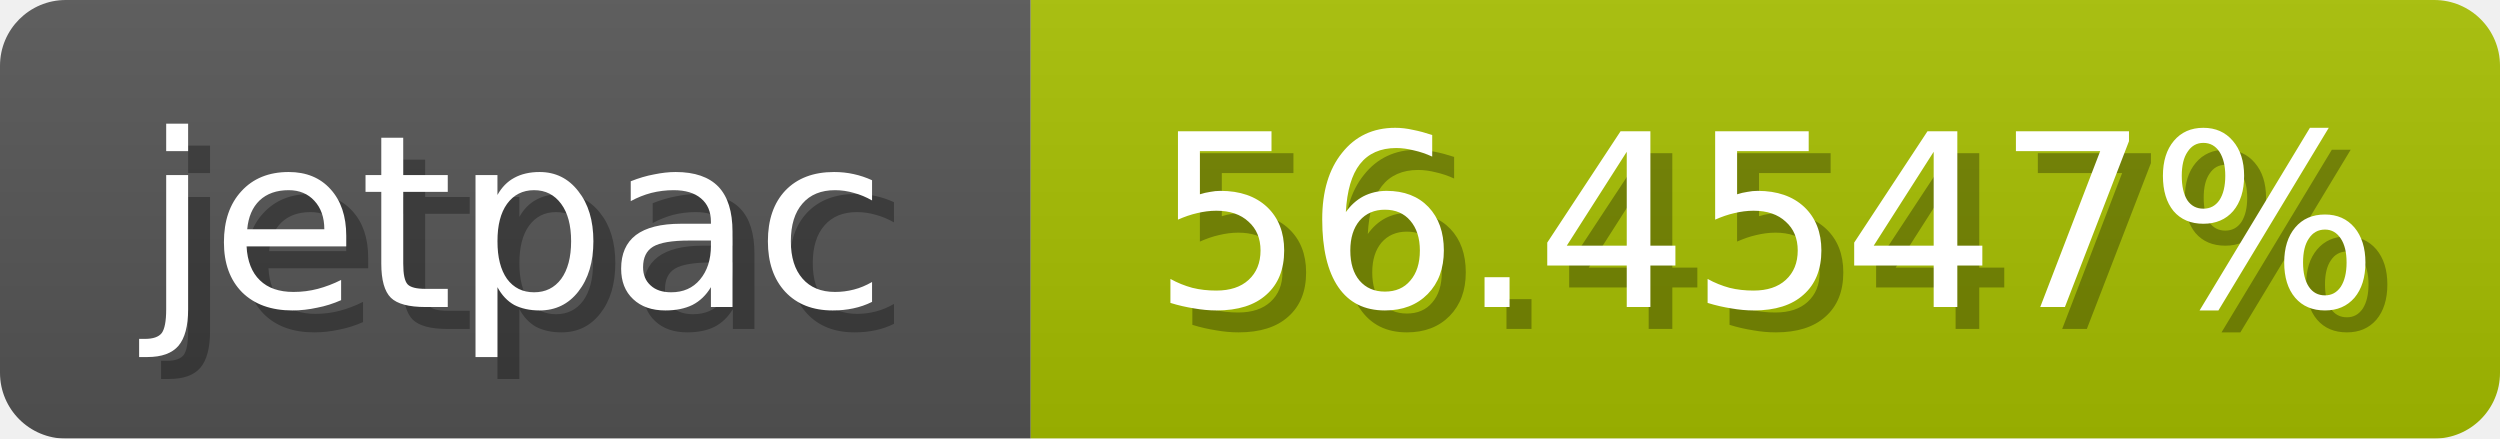
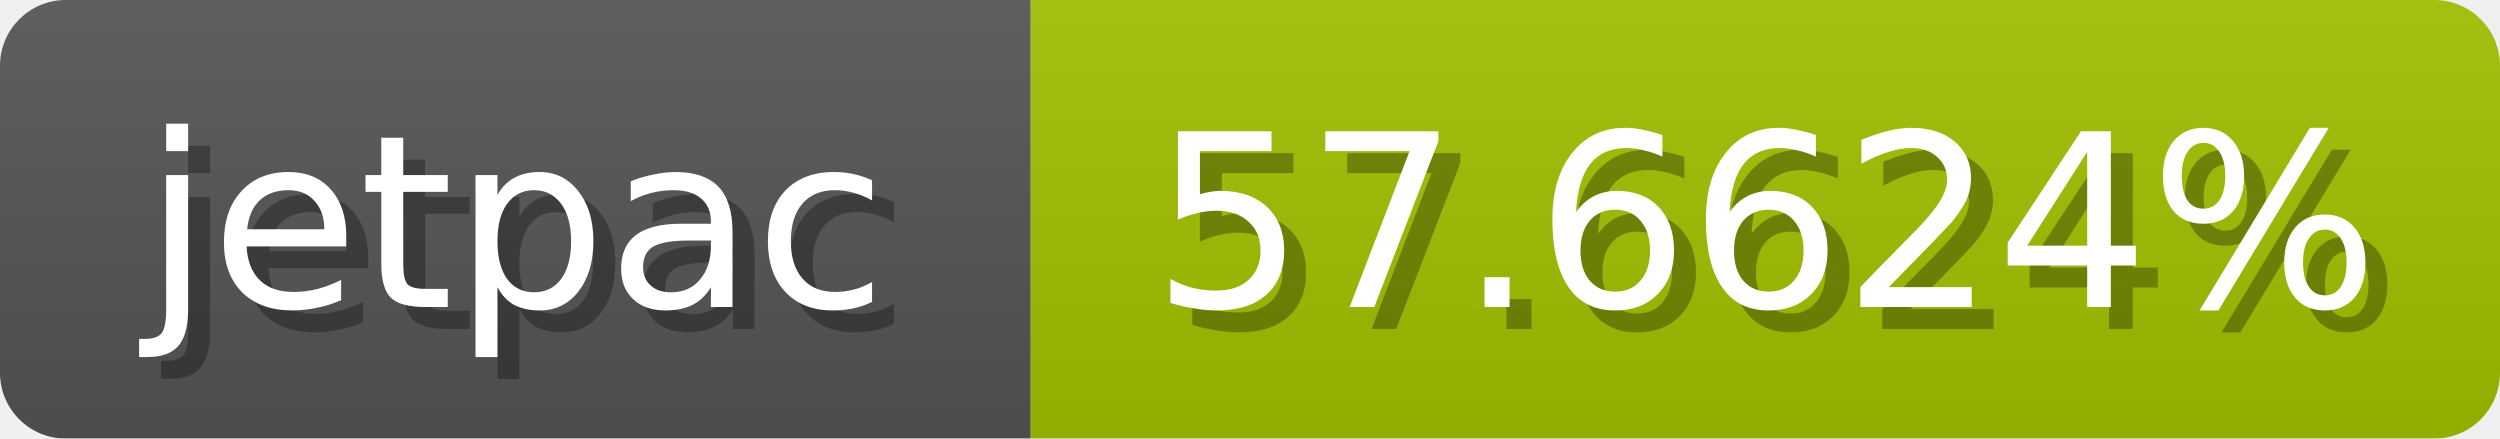
<svg xmlns="http://www.w3.org/2000/svg" width="114" height="20">
  <linearGradient id="b" x2="0" y2="100%">
    <stop offset="0" stop-color="#bbb" stop-opacity=".1" />
    <stop offset="1" stop-opacity=".1" />
  </linearGradient>
  <mask id="anybadge_1">
    <rect width="114" height="20" rx="3" fill="#fff" />
  </mask>
  <g mask="url(#anybadge_1)">
    <path fill="#555" d="M0 0h47v20H0z" />
-     <path fill="#a7c000" d="M47 0h67v20H47z" />
+     <path fill="#a3c000" d="M47 0h67v20H47z" />
    <path fill="url(#b)" d="M0 0h114v20H0z" />
  </g>
  <g fill="#fff" text-anchor="middle" font-family="DejaVu Sans,Verdana,Geneva,sans-serif" font-size="11">
    <text x="24.5" y="15" fill="#010101" fill-opacity=".3">jetpac</text>
    <text x="23.5" y="14">jetpac</text>
  </g>
  <g fill="#fff" text-anchor="middle" font-family="DejaVu Sans,Verdana,Geneva,sans-serif" font-size="11">
-     <text x="81.5" y="15" fill="#010101" fill-opacity=".3">56.4547%</text>
-     <text x="80.5" y="14">56.4547%</text>
+     <text x="81.5" y="15" fill="#010101" fill-opacity=".3">57.6624%</text>
+     <text x="80.5" y="14">57.6624%</text>
  </g>
</svg>
